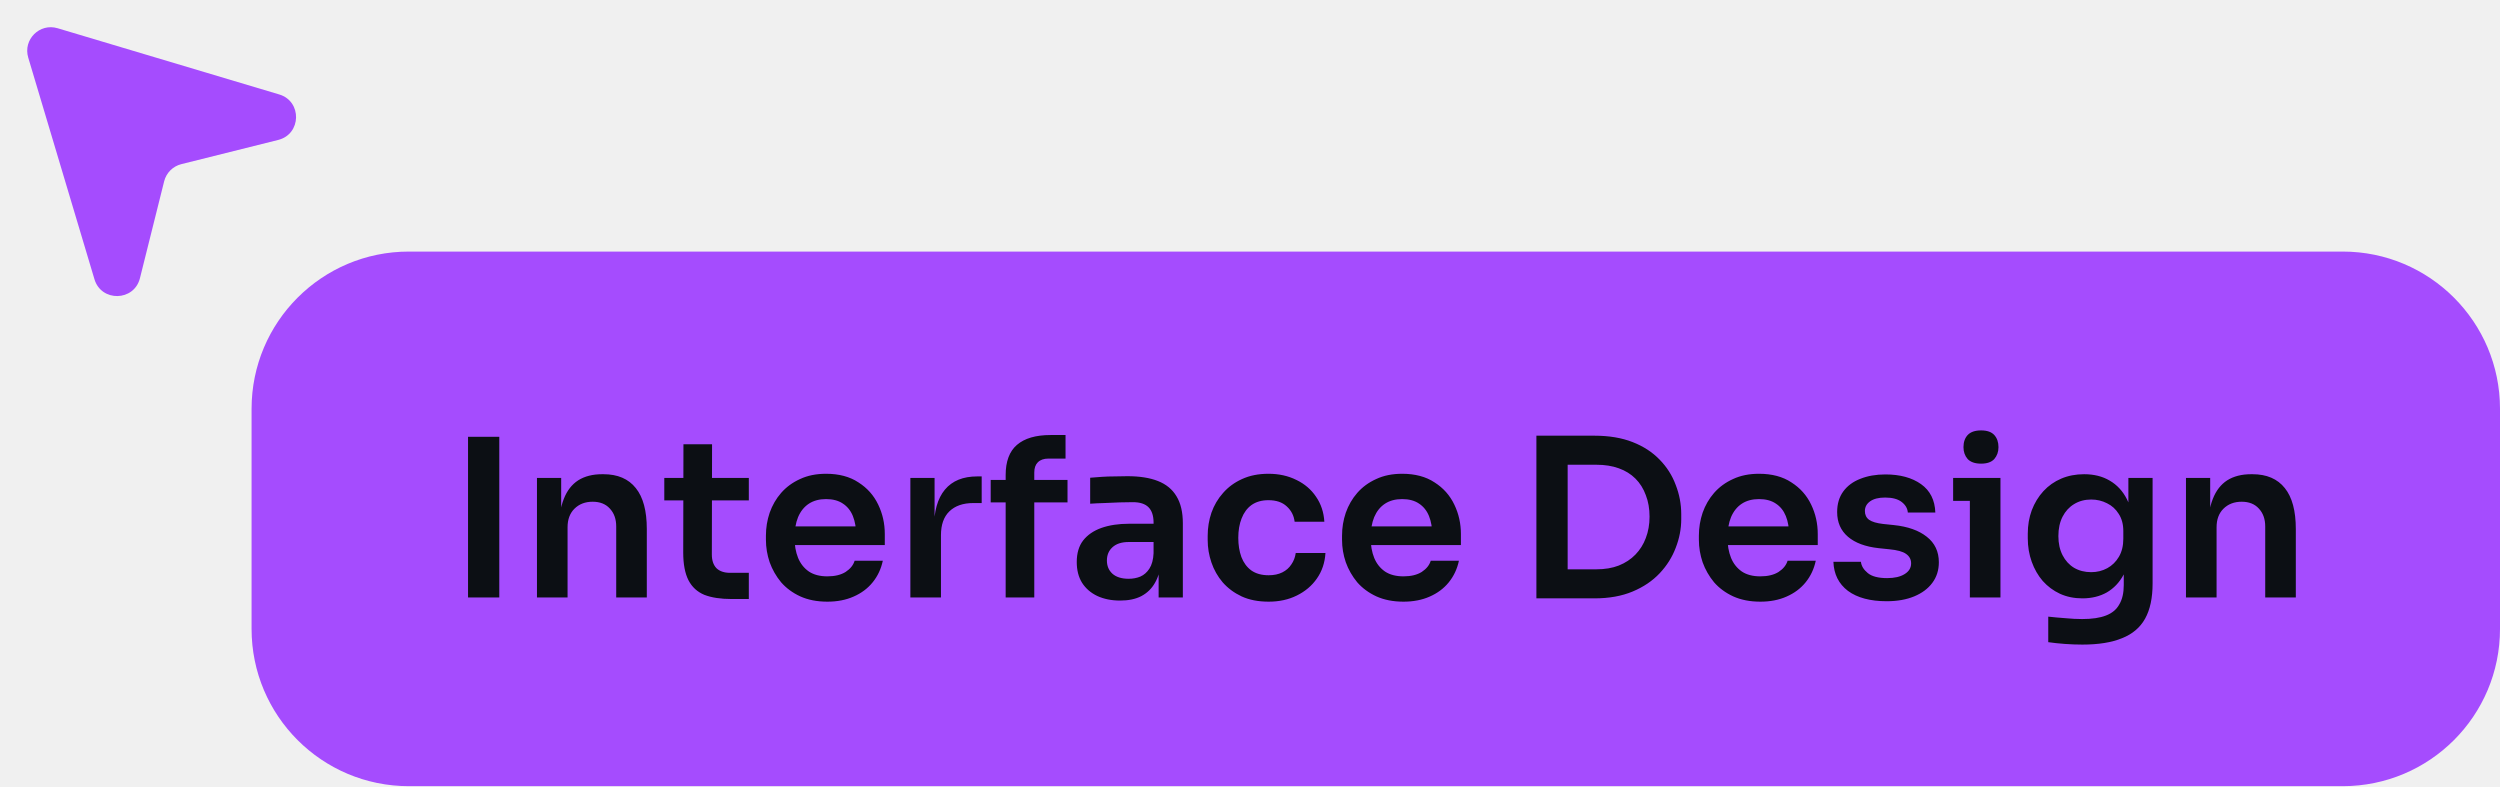
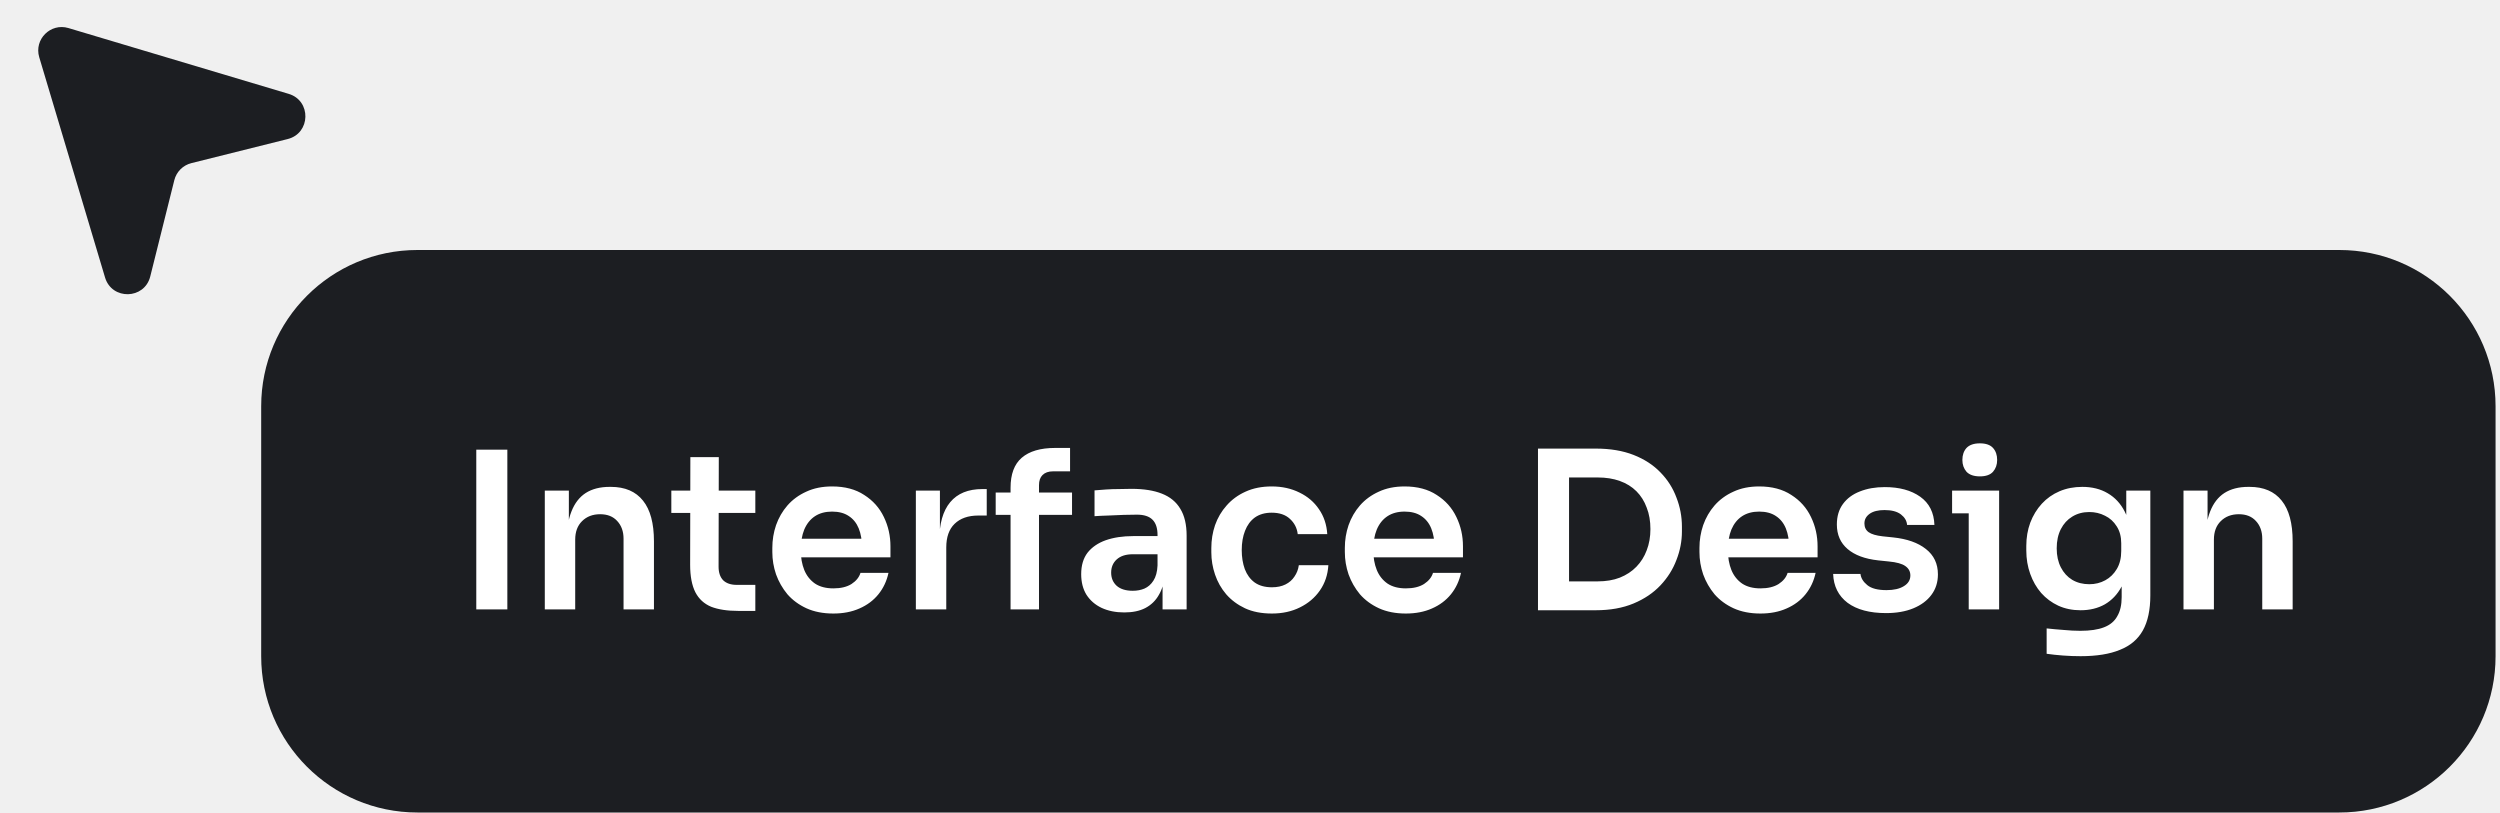
- <svg xmlns="http://www.w3.org/2000/svg" width="159" height="50" viewBox="0 0 159 50" fill="none">
-   <rect x="16" y="16" width="143" height="34" rx="10" fill="#A54CFE" />
-   <path d="M29.767 38V27.78H31.755V38H29.767ZM34.151 38V30.398H35.691V33.66H35.551C35.551 32.885 35.654 32.241 35.859 31.728C36.064 31.205 36.368 30.813 36.769 30.552C37.18 30.291 37.688 30.16 38.295 30.16H38.379C39.284 30.16 39.97 30.454 40.437 31.042C40.904 31.621 41.137 32.489 41.137 33.646V38H39.191V33.478C39.191 33.011 39.056 32.633 38.785 32.344C38.524 32.055 38.16 31.91 37.693 31.91C37.217 31.91 36.83 32.059 36.531 32.358C36.242 32.647 36.097 33.039 36.097 33.534V38H34.151ZM46.533 38.098C45.833 38.098 45.254 38.009 44.797 37.832C44.349 37.645 44.013 37.337 43.789 36.908C43.565 36.469 43.453 35.881 43.453 35.144L43.467 28.256H45.287L45.273 35.27C45.273 35.643 45.371 35.933 45.567 36.138C45.772 36.334 46.062 36.432 46.435 36.432H47.625V38.098H46.533ZM42.249 31.826V30.398H47.625V31.826H42.249ZM52.619 38.266C51.966 38.266 51.392 38.154 50.897 37.93C50.412 37.706 50.006 37.407 49.679 37.034C49.362 36.651 49.119 36.227 48.951 35.76C48.793 35.293 48.713 34.817 48.713 34.332V34.066C48.713 33.562 48.793 33.077 48.951 32.61C49.119 32.134 49.362 31.714 49.679 31.35C50.006 30.977 50.407 30.683 50.883 30.468C51.359 30.244 51.91 30.132 52.535 30.132C53.357 30.132 54.043 30.314 54.593 30.678C55.153 31.033 55.573 31.504 55.853 32.092C56.133 32.671 56.273 33.296 56.273 33.968V34.668H49.539V33.478H55.055L54.453 34.066C54.453 33.581 54.383 33.165 54.243 32.82C54.103 32.475 53.889 32.209 53.599 32.022C53.319 31.835 52.965 31.742 52.535 31.742C52.106 31.742 51.742 31.84 51.443 32.036C51.145 32.232 50.916 32.517 50.757 32.89C50.608 33.254 50.533 33.693 50.533 34.206C50.533 34.682 50.608 35.107 50.757 35.48C50.907 35.844 51.135 36.133 51.443 36.348C51.751 36.553 52.143 36.656 52.619 36.656C53.095 36.656 53.483 36.563 53.781 36.376C54.08 36.18 54.271 35.942 54.355 35.662H56.147C56.035 36.185 55.821 36.642 55.503 37.034C55.186 37.426 54.78 37.729 54.285 37.944C53.8 38.159 53.245 38.266 52.619 38.266ZM57.899 38V30.398H59.439V33.618H59.397C59.397 32.526 59.63 31.7 60.097 31.14C60.564 30.58 61.25 30.3 62.155 30.3H62.435V31.994H61.903C61.25 31.994 60.741 32.171 60.377 32.526C60.022 32.871 59.845 33.375 59.845 34.038V38H57.899ZM63.96 38V30.216C63.96 29.348 64.198 28.709 64.674 28.298C65.159 27.878 65.873 27.668 66.816 27.668H67.768V29.166H66.676C66.386 29.166 66.162 29.245 66.004 29.404C65.855 29.553 65.78 29.768 65.78 30.048V38H63.96ZM63.008 31.952V30.524H67.894V31.952H63.008ZM73.689 38V35.746H73.367V33.24C73.367 32.801 73.259 32.475 73.045 32.26C72.83 32.045 72.499 31.938 72.051 31.938C71.817 31.938 71.537 31.943 71.211 31.952C70.884 31.961 70.553 31.975 70.217 31.994C69.89 32.003 69.596 32.017 69.335 32.036V30.384C69.549 30.365 69.792 30.347 70.063 30.328C70.333 30.309 70.609 30.3 70.889 30.3C71.178 30.291 71.449 30.286 71.701 30.286C72.485 30.286 73.133 30.389 73.647 30.594C74.169 30.799 74.561 31.121 74.823 31.56C75.093 31.999 75.229 32.573 75.229 33.282V38H73.689ZM71.239 38.196C70.688 38.196 70.203 38.098 69.783 37.902C69.372 37.706 69.05 37.426 68.817 37.062C68.593 36.698 68.481 36.259 68.481 35.746C68.481 35.186 68.616 34.729 68.887 34.374C69.167 34.019 69.554 33.753 70.049 33.576C70.553 33.399 71.141 33.31 71.813 33.31H73.577V34.472H71.785C71.337 34.472 70.991 34.584 70.749 34.808C70.515 35.023 70.399 35.303 70.399 35.648C70.399 35.993 70.515 36.273 70.749 36.488C70.991 36.703 71.337 36.81 71.785 36.81C72.055 36.81 72.303 36.763 72.527 36.67C72.76 36.567 72.951 36.399 73.101 36.166C73.259 35.923 73.348 35.597 73.367 35.186L73.843 35.732C73.796 36.264 73.665 36.712 73.451 37.076C73.245 37.44 72.956 37.72 72.583 37.916C72.219 38.103 71.771 38.196 71.239 38.196ZM80.687 38.266C80.024 38.266 79.45 38.154 78.965 37.93C78.489 37.706 78.088 37.407 77.761 37.034C77.444 36.661 77.206 36.241 77.047 35.774C76.888 35.307 76.809 34.831 76.809 34.346V34.08C76.809 33.567 76.888 33.077 77.047 32.61C77.215 32.134 77.462 31.714 77.789 31.35C78.116 30.977 78.517 30.683 78.993 30.468C79.478 30.244 80.038 30.132 80.673 30.132C81.336 30.132 81.928 30.263 82.451 30.524C82.974 30.776 83.389 31.131 83.697 31.588C84.014 32.045 84.192 32.577 84.229 33.184H82.339C82.292 32.792 82.124 32.465 81.835 32.204C81.555 31.943 81.168 31.812 80.673 31.812C80.244 31.812 79.884 31.915 79.595 32.12C79.315 32.325 79.105 32.61 78.965 32.974C78.825 33.329 78.755 33.739 78.755 34.206C78.755 34.654 78.82 35.06 78.951 35.424C79.091 35.788 79.301 36.073 79.581 36.278C79.87 36.483 80.239 36.586 80.687 36.586C81.023 36.586 81.312 36.525 81.555 36.404C81.798 36.283 81.989 36.115 82.129 35.9C82.278 35.685 82.372 35.443 82.409 35.172H84.299C84.262 35.788 84.08 36.329 83.753 36.796C83.436 37.253 83.011 37.613 82.479 37.874C81.956 38.135 81.359 38.266 80.687 38.266ZM89.26 38.266C88.607 38.266 88.033 38.154 87.538 37.93C87.053 37.706 86.647 37.407 86.32 37.034C86.003 36.651 85.76 36.227 85.592 35.76C85.433 35.293 85.354 34.817 85.354 34.332V34.066C85.354 33.562 85.433 33.077 85.592 32.61C85.76 32.134 86.003 31.714 86.32 31.35C86.647 30.977 87.048 30.683 87.524 30.468C88 30.244 88.551 30.132 89.176 30.132C89.997 30.132 90.683 30.314 91.234 30.678C91.794 31.033 92.214 31.504 92.494 32.092C92.774 32.671 92.914 33.296 92.914 33.968V34.668H86.18V33.478H91.696L91.094 34.066C91.094 33.581 91.024 33.165 90.884 32.82C90.744 32.475 90.529 32.209 90.24 32.022C89.96 31.835 89.605 31.742 89.176 31.742C88.747 31.742 88.383 31.84 88.084 32.036C87.785 32.232 87.557 32.517 87.398 32.89C87.249 33.254 87.174 33.693 87.174 34.206C87.174 34.682 87.249 35.107 87.398 35.48C87.547 35.844 87.776 36.133 88.084 36.348C88.392 36.553 88.784 36.656 89.26 36.656C89.736 36.656 90.123 36.563 90.422 36.376C90.721 36.18 90.912 35.942 90.996 35.662H92.788C92.676 36.185 92.461 36.642 92.144 37.034C91.827 37.426 91.421 37.729 90.926 37.944C90.441 38.159 89.885 38.266 89.26 38.266ZM99.423 38.056V36.208H101.537C102.069 36.208 102.54 36.129 102.951 35.97C103.371 35.802 103.726 35.569 104.015 35.27C104.304 34.971 104.524 34.621 104.673 34.22C104.832 33.809 104.911 33.357 104.911 32.862C104.911 32.349 104.832 31.891 104.673 31.49C104.524 31.079 104.304 30.729 104.015 30.44C103.726 30.151 103.371 29.931 102.951 29.782C102.54 29.633 102.069 29.558 101.537 29.558H99.423V27.71H101.411C102.335 27.71 103.142 27.845 103.833 28.116C104.524 28.387 105.098 28.76 105.555 29.236C106.012 29.703 106.353 30.239 106.577 30.846C106.81 31.443 106.927 32.064 106.927 32.708V33.016C106.927 33.632 106.81 34.239 106.577 34.836C106.353 35.433 106.012 35.975 105.555 36.46C105.098 36.945 104.524 37.333 103.833 37.622C103.142 37.911 102.335 38.056 101.411 38.056H99.423ZM97.715 38.056V27.71H99.703V38.056H97.715ZM111.955 38.266C111.302 38.266 110.728 38.154 110.233 37.93C109.748 37.706 109.342 37.407 109.015 37.034C108.698 36.651 108.455 36.227 108.287 35.76C108.129 35.293 108.049 34.817 108.049 34.332V34.066C108.049 33.562 108.129 33.077 108.287 32.61C108.455 32.134 108.698 31.714 109.015 31.35C109.342 30.977 109.743 30.683 110.219 30.468C110.695 30.244 111.246 30.132 111.871 30.132C112.693 30.132 113.379 30.314 113.929 30.678C114.489 31.033 114.909 31.504 115.189 32.092C115.469 32.671 115.609 33.296 115.609 33.968V34.668H108.875V33.478H114.391L113.789 34.066C113.789 33.581 113.719 33.165 113.579 32.82C113.439 32.475 113.225 32.209 112.935 32.022C112.655 31.835 112.301 31.742 111.871 31.742C111.442 31.742 111.078 31.84 110.779 32.036C110.481 32.232 110.252 32.517 110.093 32.89C109.944 33.254 109.869 33.693 109.869 34.206C109.869 34.682 109.944 35.107 110.093 35.48C110.243 35.844 110.471 36.133 110.779 36.348C111.087 36.553 111.479 36.656 111.955 36.656C112.431 36.656 112.819 36.563 113.117 36.376C113.416 36.18 113.607 35.942 113.691 35.662H115.483C115.371 36.185 115.157 36.642 114.839 37.034C114.522 37.426 114.116 37.729 113.621 37.944C113.136 38.159 112.581 38.266 111.955 38.266ZM119.993 38.238C118.948 38.238 118.126 38.019 117.529 37.58C116.941 37.132 116.633 36.516 116.605 35.732H118.355C118.383 35.993 118.528 36.231 118.789 36.446C119.05 36.661 119.461 36.768 120.021 36.768C120.488 36.768 120.856 36.684 121.127 36.516C121.407 36.348 121.547 36.119 121.547 35.83C121.547 35.578 121.44 35.377 121.225 35.228C121.02 35.079 120.665 34.981 120.161 34.934L119.489 34.864C118.64 34.771 117.986 34.528 117.529 34.136C117.072 33.744 116.843 33.221 116.843 32.568C116.843 32.045 116.974 31.607 117.235 31.252C117.496 30.897 117.856 30.631 118.313 30.454C118.78 30.267 119.312 30.174 119.909 30.174C120.842 30.174 121.598 30.379 122.177 30.79C122.756 31.201 123.059 31.803 123.087 32.596H121.337C121.318 32.335 121.188 32.111 120.945 31.924C120.702 31.737 120.352 31.644 119.895 31.644C119.484 31.644 119.167 31.723 118.943 31.882C118.719 32.041 118.607 32.246 118.607 32.498C118.607 32.741 118.696 32.927 118.873 33.058C119.06 33.189 119.358 33.277 119.769 33.324L120.441 33.394C121.337 33.487 122.037 33.735 122.541 34.136C123.054 34.537 123.311 35.079 123.311 35.76C123.311 36.264 123.171 36.703 122.891 37.076C122.62 37.44 122.238 37.725 121.743 37.93C121.248 38.135 120.665 38.238 119.993 38.238ZM125.283 38V30.398H127.229V38H125.283ZM124.219 31.854V30.398H127.229V31.854H124.219ZM125.997 29.488C125.614 29.488 125.329 29.39 125.143 29.194C124.965 28.989 124.877 28.737 124.877 28.438C124.877 28.121 124.965 27.864 125.143 27.668C125.329 27.472 125.614 27.374 125.997 27.374C126.379 27.374 126.659 27.472 126.837 27.668C127.014 27.864 127.103 28.121 127.103 28.438C127.103 28.737 127.014 28.989 126.837 29.194C126.659 29.39 126.379 29.488 125.997 29.488ZM132.439 40.996C132.075 40.996 131.702 40.982 131.319 40.954C130.946 40.926 130.596 40.889 130.269 40.842V39.218C130.605 39.255 130.965 39.288 131.347 39.316C131.73 39.353 132.089 39.372 132.425 39.372C133.051 39.372 133.555 39.297 133.937 39.148C134.329 38.999 134.614 38.761 134.791 38.434C134.978 38.117 135.071 37.711 135.071 37.216V35.718L135.491 34.766C135.463 35.466 135.319 36.063 135.057 36.558C134.796 37.043 134.441 37.417 133.993 37.678C133.545 37.93 133.027 38.056 132.439 38.056C131.917 38.056 131.441 37.958 131.011 37.762C130.591 37.566 130.227 37.295 129.919 36.95C129.621 36.605 129.387 36.199 129.219 35.732C129.051 35.265 128.967 34.766 128.967 34.234V33.94C128.967 33.408 129.051 32.913 129.219 32.456C129.397 31.989 129.644 31.583 129.961 31.238C130.279 30.893 130.657 30.627 131.095 30.44C131.534 30.253 132.019 30.16 132.551 30.16C133.177 30.16 133.718 30.295 134.175 30.566C134.642 30.837 135.006 31.229 135.267 31.742C135.529 32.255 135.673 32.885 135.701 33.632L135.365 33.688V30.398H136.905V37.104C136.905 38.028 136.747 38.775 136.429 39.344C136.112 39.913 135.622 40.329 134.959 40.59C134.306 40.861 133.466 40.996 132.439 40.996ZM132.999 36.39C133.373 36.39 133.713 36.306 134.021 36.138C134.329 35.97 134.577 35.727 134.763 35.41C134.95 35.093 135.043 34.71 135.043 34.262V33.772C135.043 33.343 134.945 32.979 134.749 32.68C134.563 32.381 134.315 32.157 134.007 32.008C133.699 31.849 133.363 31.77 132.999 31.77C132.589 31.77 132.225 31.868 131.907 32.064C131.599 32.251 131.357 32.517 131.179 32.862C131.002 33.207 130.913 33.618 130.913 34.094C130.913 34.561 131.002 34.967 131.179 35.312C131.357 35.657 131.599 35.923 131.907 36.11C132.225 36.297 132.589 36.39 132.999 36.39ZM139.028 38V30.398H140.568V33.66H140.428C140.428 32.885 140.531 32.241 140.736 31.728C140.941 31.205 141.245 30.813 141.646 30.552C142.057 30.291 142.565 30.16 143.172 30.16H143.256C144.161 30.16 144.847 30.454 145.314 31.042C145.781 31.621 146.014 32.489 146.014 33.646V38H144.068V33.478C144.068 33.011 143.933 32.633 143.662 32.344C143.401 32.055 143.037 31.91 142.57 31.91C142.094 31.91 141.707 32.059 141.408 32.358C141.119 32.647 140.974 33.039 140.974 33.534V38H139.028Z" fill="#0C0F14" />
-   <path d="M17.694 8.9C19.173 8.53 19.221 6.444 17.759 6.007L3.662 1.795C2.519 1.454 1.454 2.519 1.795 3.662L6.007 17.759C6.444 19.221 8.53 19.173 8.9 17.694L10.44 11.532C10.575 10.994 10.994 10.575 11.532 10.44L17.694 8.9Z" fill="#A54CFE" />
+ <svg xmlns="http://www.w3.org/2000/svg" width="160" height="52" viewBox="0 0 160 52" fill="none">
+   <rect x="16.716" y="16" width="143" height="36" rx="10" fill="#1C1E22" />
+   <path d="M30.482 39V28.78H32.47V39H30.482ZM34.867 39V31.398H36.407V34.66H36.267C36.267 33.885 36.369 33.241 36.575 32.728C36.78 32.205 37.083 31.813 37.485 31.552C37.895 31.291 38.404 31.16 39.011 31.16H39.095C40 31.16 40.686 31.454 41.153 32.042C41.619 32.621 41.853 33.489 41.853 34.646V39H39.907V34.478C39.907 34.011 39.771 33.633 39.501 33.344C39.239 33.055 38.875 32.91 38.409 32.91C37.933 32.91 37.545 33.059 37.247 33.358C36.957 33.647 36.813 34.039 36.813 34.534V39H34.867ZM47.249 39.098C46.549 39.098 45.97 39.009 45.513 38.832C45.065 38.645 44.729 38.337 44.505 37.908C44.281 37.469 44.169 36.881 44.169 36.144L44.183 29.256H46.003L45.989 36.27C45.989 36.643 46.087 36.933 46.283 37.138C46.488 37.334 46.778 37.432 47.151 37.432H48.341V39.098H47.249ZM42.965 32.826V31.398H48.341V32.826H42.965ZM53.335 39.266C52.682 39.266 52.108 39.154 51.613 38.93C51.128 38.706 50.722 38.407 50.395 38.034C50.078 37.651 49.835 37.227 49.667 36.76C49.508 36.293 49.429 35.817 49.429 35.332V35.066C49.429 34.562 49.508 34.077 49.667 33.61C49.835 33.134 50.078 32.714 50.395 32.35C50.722 31.977 51.123 31.683 51.599 31.468C52.075 31.244 52.626 31.132 53.251 31.132C54.072 31.132 54.758 31.314 55.309 31.678C55.869 32.033 56.289 32.504 56.569 33.092C56.849 33.671 56.989 34.296 56.989 34.968V35.668H50.255V34.478H55.771L55.169 35.066C55.169 34.581 55.099 34.165 54.959 33.82C54.819 33.475 54.605 33.209 54.315 33.022C54.035 32.835 53.681 32.742 53.251 32.742C52.822 32.742 52.458 32.84 52.159 33.036C51.861 33.232 51.632 33.517 51.473 33.89C51.324 34.254 51.249 34.693 51.249 35.206C51.249 35.682 51.324 36.107 51.473 36.48C51.623 36.844 51.851 37.133 52.159 37.348C52.467 37.553 52.859 37.656 53.335 37.656C53.811 37.656 54.199 37.563 54.497 37.376C54.796 37.18 54.987 36.942 55.071 36.662H56.863C56.751 37.185 56.536 37.642 56.219 38.034C55.902 38.426 55.496 38.729 55.001 38.944C54.516 39.159 53.961 39.266 53.335 39.266ZM58.615 39V31.398H60.155V34.618H60.113C60.113 33.526 60.346 32.7 60.813 32.14C61.279 31.58 61.965 31.3 62.871 31.3H63.151V32.994H62.619C61.965 32.994 61.457 33.171 61.093 33.526C60.738 33.871 60.561 34.375 60.561 35.038V39H58.615ZM64.676 39V31.216C64.676 30.348 64.914 29.709 65.39 29.298C65.875 28.878 66.589 28.668 67.532 28.668H68.484V30.166H67.392C67.102 30.166 66.878 30.245 66.72 30.404C66.57 30.553 66.496 30.768 66.496 31.048V39H64.676ZM63.724 32.952V31.524H68.61V32.952H63.724ZM74.404 39V36.746H74.082V34.24C74.082 33.801 73.975 33.475 73.76 33.26C73.546 33.045 73.214 32.938 72.766 32.938C72.533 32.938 72.253 32.943 71.926 32.952C71.6 32.961 71.268 32.975 70.932 32.994C70.606 33.003 70.312 33.017 70.05 33.036V31.384C70.265 31.365 70.508 31.347 70.778 31.328C71.049 31.309 71.324 31.3 71.604 31.3C71.894 31.291 72.164 31.286 72.416 31.286C73.2 31.286 73.849 31.389 74.362 31.594C74.885 31.799 75.277 32.121 75.538 32.56C75.809 32.999 75.944 33.573 75.944 34.282V39H74.404ZM71.954 39.196C71.404 39.196 70.918 39.098 70.498 38.902C70.088 38.706 69.766 38.426 69.532 38.062C69.308 37.698 69.196 37.259 69.196 36.746C69.196 36.186 69.332 35.729 69.602 35.374C69.882 35.019 70.27 34.753 70.764 34.576C71.268 34.399 71.856 34.31 72.528 34.31H74.292V35.472H72.5C72.052 35.472 71.707 35.584 71.464 35.808C71.231 36.023 71.114 36.303 71.114 36.648C71.114 36.993 71.231 37.273 71.464 37.488C71.707 37.703 72.052 37.81 72.5 37.81C72.771 37.81 73.018 37.763 73.242 37.67C73.476 37.567 73.667 37.399 73.816 37.166C73.975 36.923 74.064 36.597 74.082 36.186L74.558 36.732C74.512 37.264 74.381 37.712 74.166 38.076C73.961 38.44 73.672 38.72 73.298 38.916C72.934 39.103 72.486 39.196 71.954 39.196ZM81.403 39.266C80.74 39.266 80.166 39.154 79.681 38.93C79.205 38.706 78.803 38.407 78.477 38.034C78.159 37.661 77.921 37.241 77.763 36.774C77.604 36.307 77.525 35.831 77.525 35.346V35.08C77.525 34.567 77.604 34.077 77.763 33.61C77.931 33.134 78.178 32.714 78.505 32.35C78.832 31.977 79.233 31.683 79.709 31.468C80.194 31.244 80.754 31.132 81.389 31.132C82.052 31.132 82.644 31.263 83.167 31.524C83.689 31.776 84.105 32.131 84.413 32.588C84.73 33.045 84.907 33.577 84.945 34.184H83.055C83.008 33.792 82.84 33.465 82.551 33.204C82.271 32.943 81.883 32.812 81.389 32.812C80.96 32.812 80.6 32.915 80.311 33.12C80.031 33.325 79.821 33.61 79.681 33.974C79.541 34.329 79.471 34.739 79.471 35.206C79.471 35.654 79.536 36.06 79.667 36.424C79.807 36.788 80.017 37.073 80.297 37.278C80.586 37.483 80.955 37.586 81.403 37.586C81.739 37.586 82.028 37.525 82.271 37.404C82.513 37.283 82.705 37.115 82.845 36.9C82.994 36.685 83.088 36.443 83.125 36.172H85.015C84.978 36.788 84.796 37.329 84.469 37.796C84.151 38.253 83.727 38.613 83.195 38.874C82.672 39.135 82.075 39.266 81.403 39.266ZM89.976 39.266C89.322 39.266 88.748 39.154 88.254 38.93C87.768 38.706 87.362 38.407 87.036 38.034C86.718 37.651 86.476 37.227 86.308 36.76C86.149 36.293 86.07 35.817 86.07 35.332V35.066C86.07 34.562 86.149 34.077 86.308 33.61C86.476 33.134 86.718 32.714 87.036 32.35C87.362 31.977 87.764 31.683 88.24 31.468C88.716 31.244 89.266 31.132 89.892 31.132C90.713 31.132 91.399 31.314 91.95 31.678C92.51 32.033 92.93 32.504 93.21 33.092C93.49 33.671 93.63 34.296 93.63 34.968V35.668H86.896V34.478H92.412L91.81 35.066C91.81 34.581 91.74 34.165 91.6 33.82C91.46 33.475 91.245 33.209 90.956 33.022C90.676 32.835 90.321 32.742 89.892 32.742C89.462 32.742 89.098 32.84 88.8 33.036C88.501 33.232 88.272 33.517 88.114 33.89C87.964 34.254 87.89 34.693 87.89 35.206C87.89 35.682 87.964 36.107 88.114 36.48C88.263 36.844 88.492 37.133 88.8 37.348C89.108 37.553 89.5 37.656 89.976 37.656C90.452 37.656 90.839 37.563 91.138 37.376C91.436 37.18 91.628 36.942 91.712 36.662H93.504C93.392 37.185 93.177 37.642 92.86 38.034C92.542 38.426 92.136 38.729 91.642 38.944C91.156 39.159 90.601 39.266 89.976 39.266ZM100.139 39.056V37.208H102.253C102.785 37.208 103.256 37.129 103.667 36.97C104.087 36.802 104.442 36.569 104.731 36.27C105.02 35.971 105.24 35.621 105.389 35.22C105.548 34.809 105.627 34.357 105.627 33.862C105.627 33.349 105.548 32.891 105.389 32.49C105.24 32.079 105.02 31.729 104.731 31.44C104.442 31.151 104.087 30.931 103.667 30.782C103.256 30.633 102.785 30.558 102.253 30.558H100.139V28.71H102.127C103.051 28.71 103.858 28.845 104.549 29.116C105.24 29.387 105.814 29.76 106.271 30.236C106.728 30.703 107.069 31.239 107.293 31.846C107.526 32.443 107.643 33.064 107.643 33.708V34.016C107.643 34.632 107.526 35.239 107.293 35.836C107.069 36.433 106.728 36.975 106.271 37.46C105.814 37.945 105.24 38.333 104.549 38.622C103.858 38.911 103.051 39.056 102.127 39.056H100.139ZM98.431 39.056V28.71H100.419V39.056H98.431ZM112.671 39.266C112.018 39.266 111.444 39.154 110.949 38.93C110.464 38.706 110.058 38.407 109.731 38.034C109.414 37.651 109.171 37.227 109.003 36.76C108.844 36.293 108.765 35.817 108.765 35.332V35.066C108.765 34.562 108.844 34.077 109.003 33.61C109.171 33.134 109.414 32.714 109.731 32.35C110.058 31.977 110.459 31.683 110.935 31.468C111.411 31.244 111.962 31.132 112.587 31.132C113.408 31.132 114.094 31.314 114.645 31.678C115.205 32.033 115.625 32.504 115.905 33.092C116.185 33.671 116.325 34.296 116.325 34.968V35.668H109.591V34.478H115.107L114.505 35.066C114.505 34.581 114.435 34.165 114.295 33.82C114.155 33.475 113.94 33.209 113.651 33.022C113.371 32.835 113.016 32.742 112.587 32.742C112.158 32.742 111.794 32.84 111.495 33.036C111.196 33.232 110.968 33.517 110.809 33.89C110.66 34.254 110.585 34.693 110.585 35.206C110.585 35.682 110.66 36.107 110.809 36.48C110.958 36.844 111.187 37.133 111.495 37.348C111.803 37.553 112.195 37.656 112.671 37.656C113.147 37.656 113.534 37.563 113.833 37.376C114.132 37.18 114.323 36.942 114.407 36.662H116.199C116.087 37.185 115.872 37.642 115.555 38.034C115.238 38.426 114.832 38.729 114.337 38.944C113.852 39.159 113.296 39.266 112.671 39.266ZM120.709 39.238C119.663 39.238 118.842 39.019 118.245 38.58C117.657 38.132 117.349 37.516 117.321 36.732H119.071C119.099 36.993 119.243 37.231 119.505 37.446C119.766 37.661 120.177 37.768 120.737 37.768C121.203 37.768 121.572 37.684 121.843 37.516C122.123 37.348 122.263 37.119 122.263 36.83C122.263 36.578 122.155 36.377 121.941 36.228C121.735 36.079 121.381 35.981 120.877 35.934L120.205 35.864C119.355 35.771 118.702 35.528 118.245 35.136C117.787 34.744 117.559 34.221 117.559 33.568C117.559 33.045 117.689 32.607 117.951 32.252C118.212 31.897 118.571 31.631 119.029 31.454C119.495 31.267 120.027 31.174 120.625 31.174C121.558 31.174 122.314 31.379 122.893 31.79C123.471 32.201 123.775 32.803 123.803 33.596H122.053C122.034 33.335 121.903 33.111 121.661 32.924C121.418 32.737 121.068 32.644 120.611 32.644C120.2 32.644 119.883 32.723 119.659 32.882C119.435 33.041 119.323 33.246 119.323 33.498C119.323 33.741 119.411 33.927 119.589 34.058C119.775 34.189 120.074 34.277 120.485 34.324L121.157 34.394C122.053 34.487 122.753 34.735 123.257 35.136C123.77 35.537 124.027 36.079 124.027 36.76C124.027 37.264 123.887 37.703 123.607 38.076C123.336 38.44 122.953 38.725 122.459 38.93C121.964 39.135 121.381 39.238 120.709 39.238ZM125.998 39V31.398H127.944V39H125.998ZM124.934 32.854V31.398H127.944V32.854H124.934ZM126.712 30.488C126.33 30.488 126.045 30.39 125.858 30.194C125.681 29.989 125.592 29.737 125.592 29.438C125.592 29.121 125.681 28.864 125.858 28.668C126.045 28.472 126.33 28.374 126.712 28.374C127.095 28.374 127.375 28.472 127.552 28.668C127.73 28.864 127.818 29.121 127.818 29.438C127.818 29.737 127.73 29.989 127.552 30.194C127.375 30.39 127.095 30.488 126.712 30.488ZM133.155 41.996C132.791 41.996 132.418 41.982 132.035 41.954C131.662 41.926 131.312 41.889 130.985 41.842V40.218C131.321 40.255 131.68 40.288 132.063 40.316C132.446 40.353 132.805 40.372 133.141 40.372C133.766 40.372 134.27 40.297 134.653 40.148C135.045 39.999 135.33 39.761 135.507 39.434C135.694 39.117 135.787 38.711 135.787 38.216V36.718L136.207 35.766C136.179 36.466 136.034 37.063 135.773 37.558C135.512 38.043 135.157 38.417 134.709 38.678C134.261 38.93 133.743 39.056 133.155 39.056C132.632 39.056 132.156 38.958 131.727 38.762C131.307 38.566 130.943 38.295 130.635 37.95C130.336 37.605 130.103 37.199 129.935 36.732C129.767 36.265 129.683 35.766 129.683 35.234V34.94C129.683 34.408 129.767 33.913 129.935 33.456C130.112 32.989 130.36 32.583 130.677 32.238C130.994 31.893 131.372 31.627 131.811 31.44C132.25 31.253 132.735 31.16 133.267 31.16C133.892 31.16 134.434 31.295 134.891 31.566C135.358 31.837 135.722 32.229 135.983 32.742C136.244 33.255 136.389 33.885 136.417 34.632L136.081 34.688V31.398H137.621V38.104C137.621 39.028 137.462 39.775 137.145 40.344C136.828 40.913 136.338 41.329 135.675 41.59C135.022 41.861 134.182 41.996 133.155 41.996ZM133.715 37.39C134.088 37.39 134.429 37.306 134.737 37.138C135.045 36.97 135.292 36.727 135.479 36.41C135.666 36.093 135.759 35.71 135.759 35.262V34.772C135.759 34.343 135.661 33.979 135.465 33.68C135.278 33.381 135.031 33.157 134.723 33.008C134.415 32.849 134.079 32.77 133.715 32.77C133.304 32.77 132.94 32.868 132.623 33.064C132.315 33.251 132.072 33.517 131.895 33.862C131.718 34.207 131.629 34.618 131.629 35.094C131.629 35.561 131.718 35.967 131.895 36.312C132.072 36.657 132.315 36.923 132.623 37.11C132.94 37.297 133.304 37.39 133.715 37.39ZM139.744 39V31.398H141.284V34.66H141.144C141.144 33.885 141.246 33.241 141.452 32.728C141.657 32.205 141.96 31.813 142.362 31.552C142.772 31.291 143.281 31.16 143.888 31.16H143.972C144.877 31.16 145.563 31.454 146.03 32.042C146.496 32.621 146.73 33.489 146.73 34.646V39H144.784V34.478C144.784 34.011 144.648 33.633 144.378 33.344C144.116 33.055 143.752 32.91 143.286 32.91C142.81 32.91 142.422 33.059 142.124 33.358C141.834 33.647 141.69 34.039 141.69 34.534V39H139.744Z" fill="white" />
+   <path d="M18.409 8.9C19.889 8.53 19.937 6.444 18.475 6.007L4.378 1.795C3.235 1.454 2.17 2.519 2.511 3.662L6.723 17.759C7.16 19.221 9.246 19.173 9.616 17.694L11.156 11.532C11.29 10.994 11.71 10.575 12.248 10.44L18.409 8.9Z" fill="#1C1E22" />
</svg>
